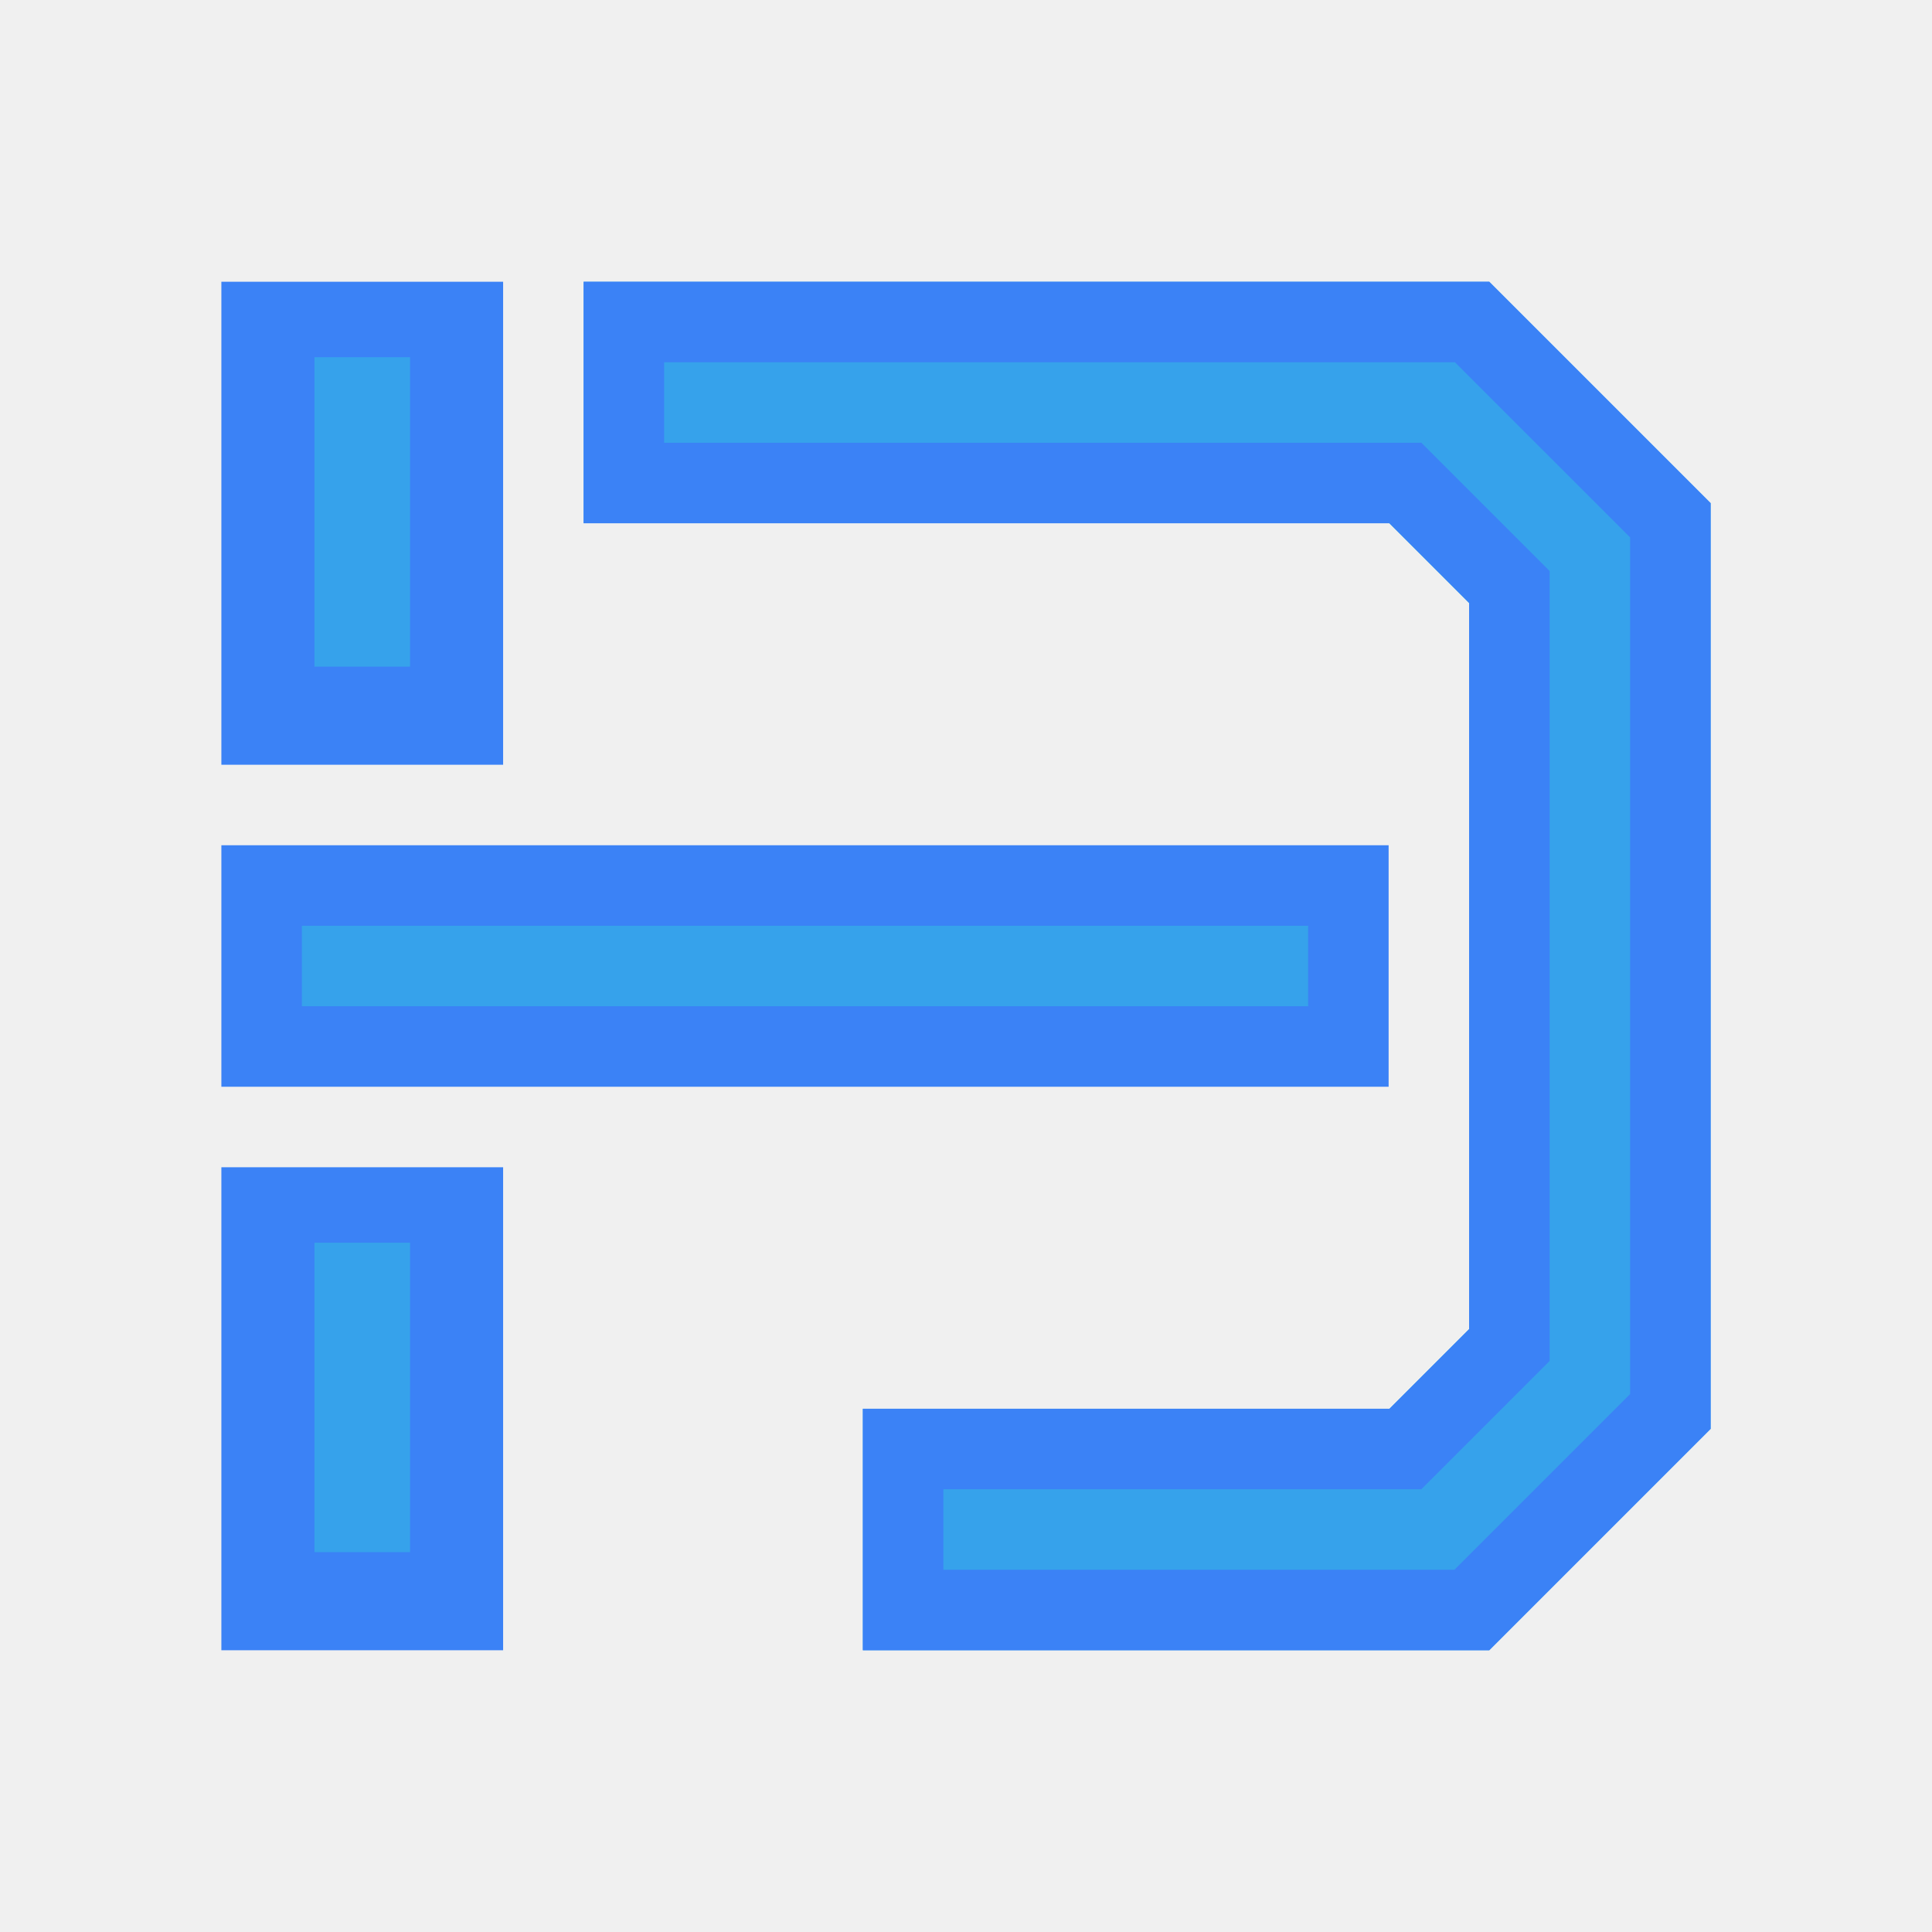
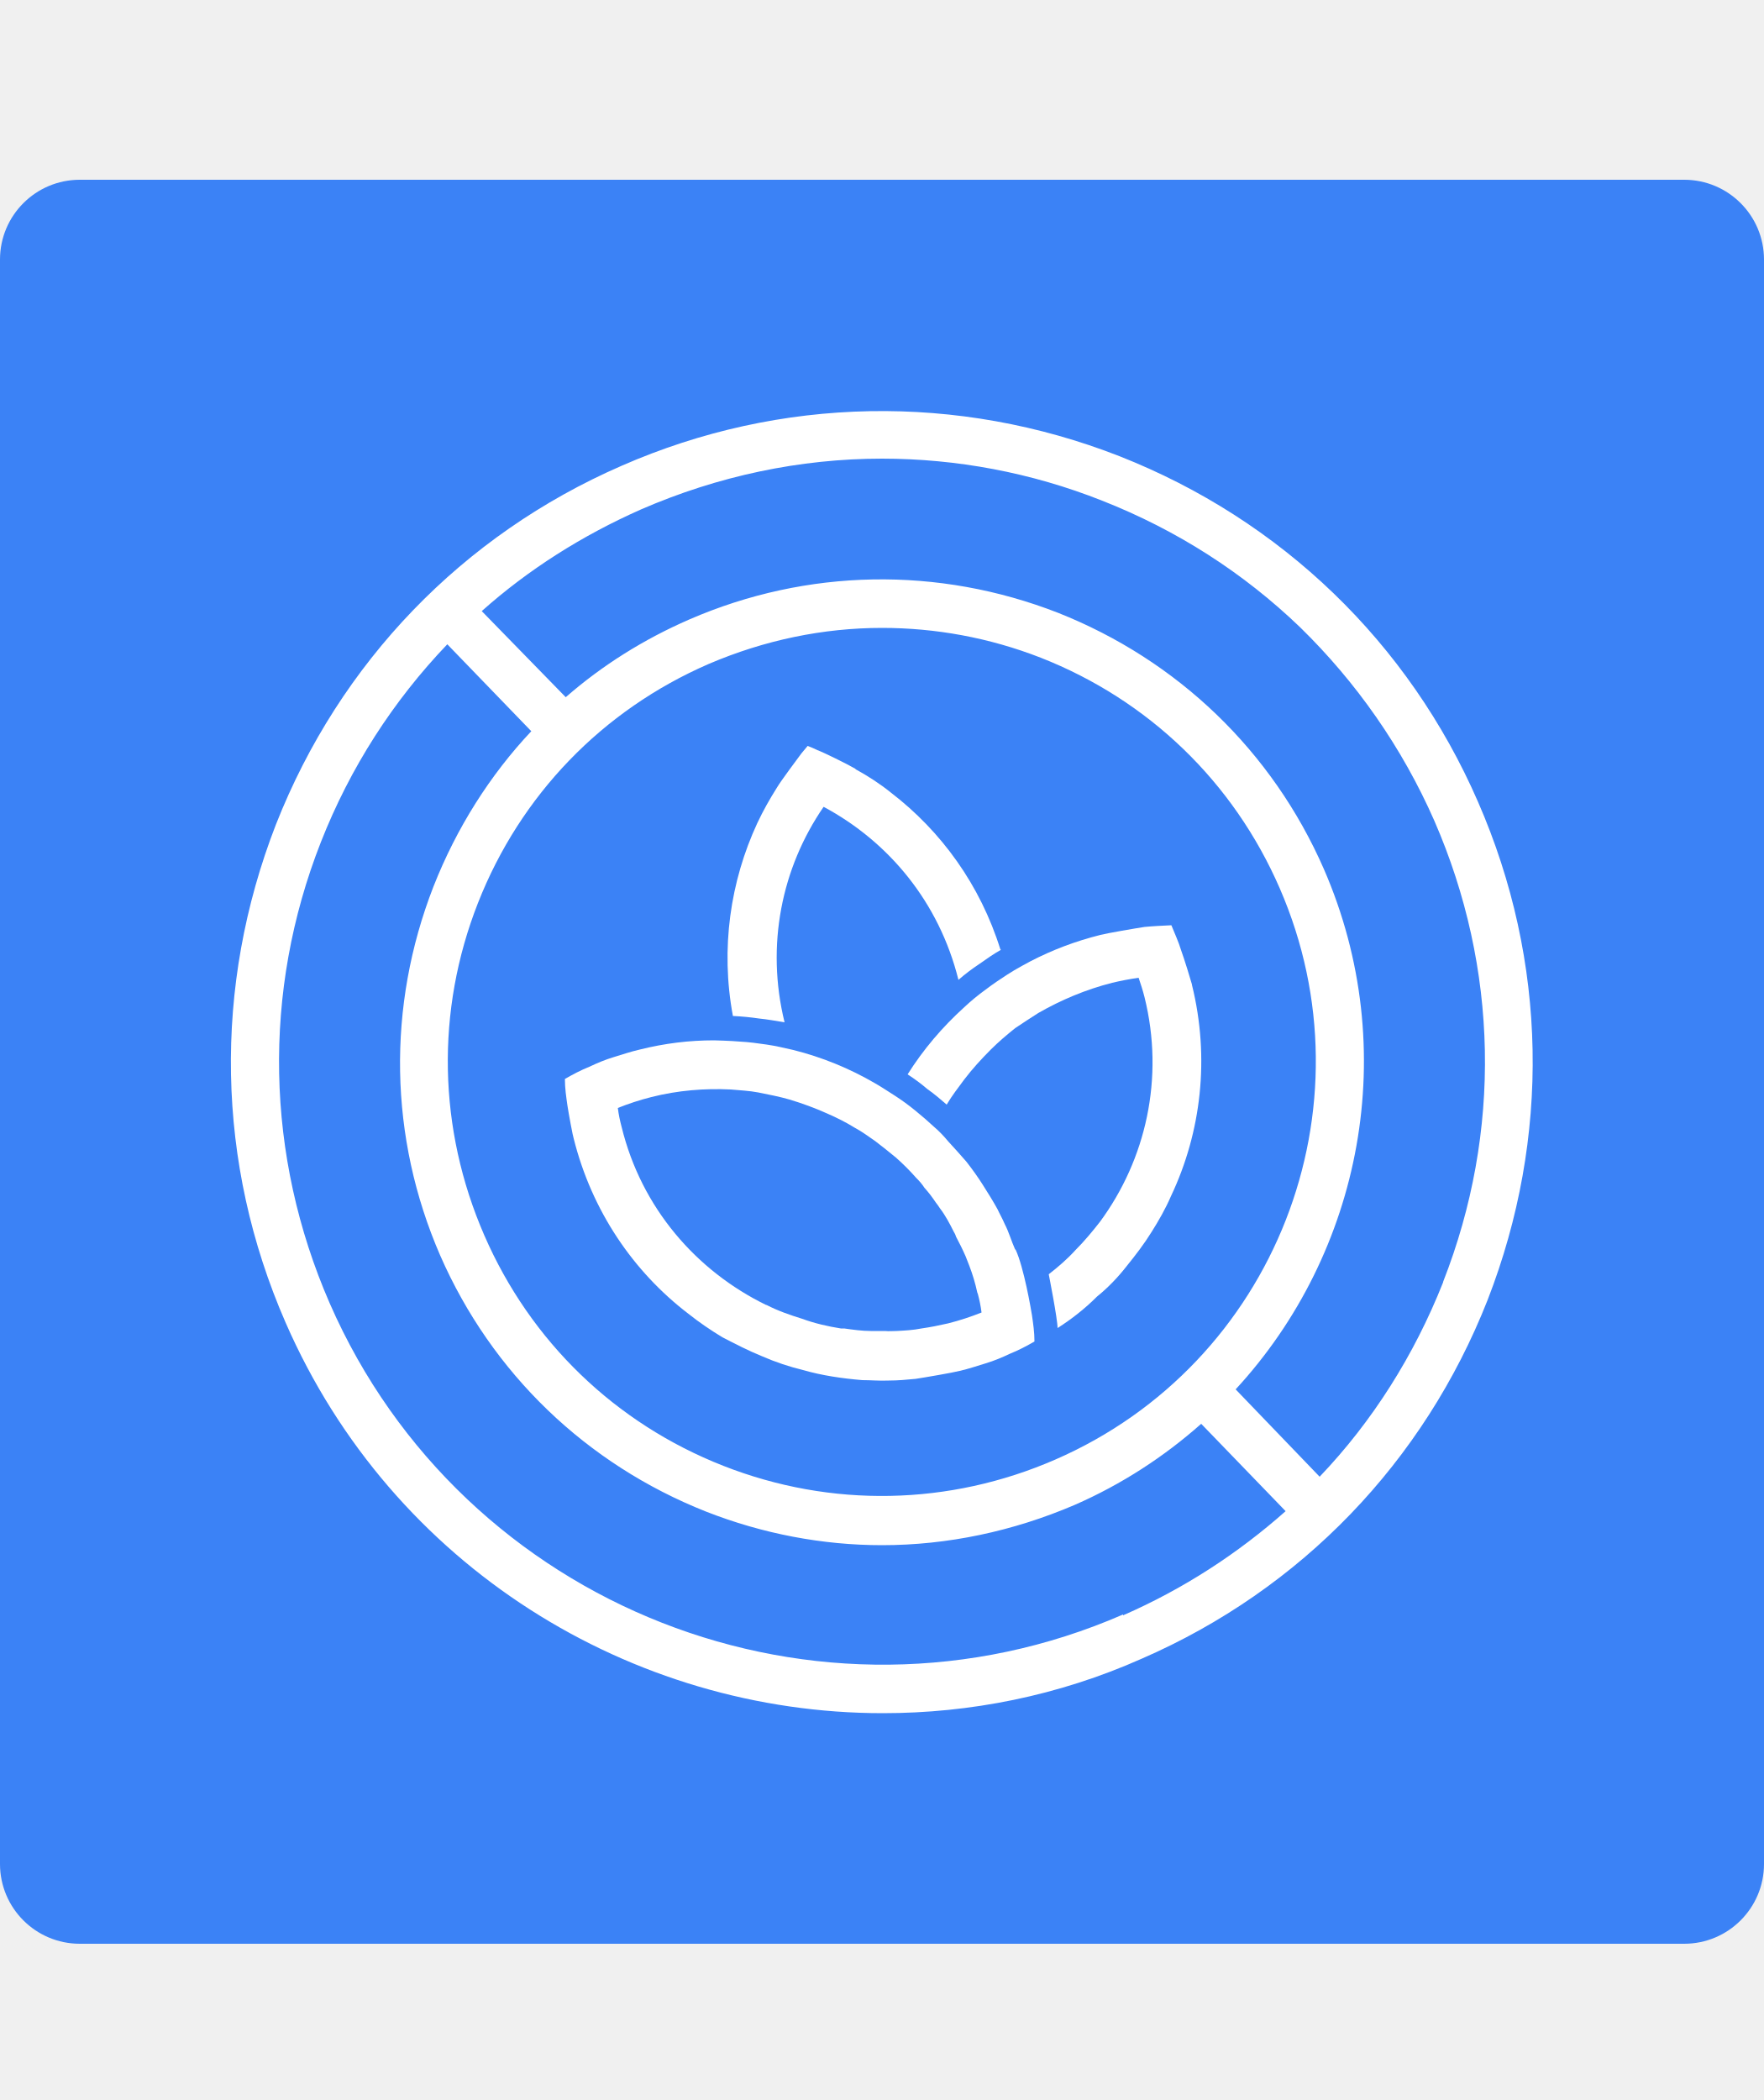
- <svg xmlns="http://www.w3.org/2000/svg" width="768" height="768" viewBox="0 0 768 768" fill="none">
-   <path d="M88 112H200V304H88V112Z" fill="#3B82F6" />
-   <rect x="125" y="142" width="38" height="123" fill="#36A2EB" />
-   <path d="M88 464H200V656H88V464Z" fill="#3B82F6" />
-   <rect x="125" y="494" width="38" height="123" fill="#36A2EB" />
-   <rect x="88" y="336" width="464" height="96" fill="#3B82F6" />
-   <rect x="120" y="368" width="400" height="32" fill="#36A2EB" />
-   <path fill-rule="evenodd" clip-rule="evenodd" d="M264 144V176H565.451L616 226.549V540.98L564.98 592H375V624H577.979L577.989 624.011L578 624L648 554V213H647.626L579 144.082V144H264Z" fill="#CC0000" />
-   <path fill-rule="evenodd" clip-rule="evenodd" d="M232 208H552.232L584 239.768V528.333L552.333 560H343V656H592L680 568V200H679.97L679.985 199.985L592 112L592 112H232V208Z" fill="#36A2EB" />
-   <path fill-rule="evenodd" clip-rule="evenodd" d="M232 112H264H592L679.985 199.985L679.97 200H680V384L680 568L592 656H375H363H343V560H371H375H552.356L584 528.356V384V239.628L552.372 208H264H232V112ZM648 384V213.627L578.373 144H264V176H564.791L564.896 175.896L565 176L616 227V384V541L565 592H375V624H578.143L648 554.143V384Z" fill="#3B82F6" />
+ <svg xmlns="http://www.w3.org/2000/svg" id="logo" viewBox="0 0 42 50">
+   <defs>
+     <style>
+       .cls-1 {
+         fill: #fff;
+       }
+ 
+       .cls-2 {
+         fill: #3b82f6;
+       }
+     </style>
+   </defs>
+   <rect class="cls-2" y="4.28" width="42" height="42" rx="1.9" ry="1.9" />
+   <path class="cls-1" d="M35.19,19.09c-1.65-3.79-4.68-6.71-8.54-8.23-3.84-1.5-8.06-1.43-11.85.23-3.79,1.65-6.71,4.68-8.23,8.54-1.5,3.86-1.43,8.06.23,11.86,2.54,5.82,8.24,9.3,14.22,9.3,2.07,0,4.17-.41,6.17-1.3,3.79-1.65,6.71-4.68,8.23-8.54,1.5-3.86,1.43-8.06-.23-11.86ZM26.74,38.44c-7.25,3.16-15.72-.16-18.89-7.41-1.53-3.51-1.61-7.42-.21-10.98.7-1.78,1.72-3.36,3.01-4.71l2,2.07c-.98,1.04-1.78,2.3-2.33,3.7-1.11,2.85-1.06,5.97.16,8.78,1.23,2.81,3.48,4.97,6.33,6.1,1.35.53,2.78.8,4.19.8,1.56,0,3.12-.33,4.59-.96,1.12-.49,2.13-1.15,3.01-1.93l2.01,2.08c-1.14,1.01-2.43,1.85-3.87,2.48ZM25.13,34.75c-2.52,1.1-5.34,1.16-7.91.15-2.57-1.01-4.59-2.96-5.69-5.49s-1.16-5.34-.15-7.91c1.01-2.57,2.96-4.59,5.49-5.69,1.33-.57,2.73-.86,4.13-.86,1.27,0,2.55.23,3.78.71,2.57,1.01,4.59,2.96,5.69,5.49,2.27,5.22-.11,11.32-5.34,13.6ZM34.36,30.53c-.69,1.74-1.68,3.31-2.94,4.63l-2-2.08c3-3.25,3.97-8.09,2.1-12.39-1.23-2.81-3.48-4.97-6.33-6.1-2.85-1.11-5.97-1.06-8.78.16-1.08.47-2.07,1.09-2.94,1.85l-2-2.05c1.11-.99,2.39-1.8,3.79-2.42,1.84-.8,3.79-1.21,5.74-1.21,1.77,0,3.55.33,5.24,1,1.78.7,3.37,1.72,4.72,3.02,1.33,1.3,2.42,2.85,3.19,4.6,1.53,3.51,1.61,7.41.21,10.98Z" />
+   <path class="cls-1" d="M23.84,22.61c-.18.1-.35.22-.52.34-.18.12-.34.24-.5.38h0c-.46-1.85-1.66-3.29-3.21-4.12-1,1.45-1.38,3.3-.93,5.13h0c-.2-.03-.4-.07-.61-.09-.2-.03-.41-.05-.62-.06-.3-1.61-.06-3.21.58-4.59.14-.3.3-.58.47-.85.1-.17.5-.7.58-.81.05-.06.1-.12.15-.18.08.03.15.06.23.1.12.04.71.33.88.43.01,0,.03.02.04.03.29.16.57.34.83.55,1.2.92,2.13,2.2,2.61,3.74Z" />
+   <path class="cls-1" d="M24.17,29.75c-.09-.2-.15-.42-.25-.61-.05-.12-.12-.24-.17-.35-.11-.2-.23-.39-.35-.58s-.25-.37-.39-.55c-.14-.16-.29-.33-.43-.48-.1-.12-.21-.24-.34-.35-.14-.13-.29-.26-.45-.39-.16-.13-.31-.24-.48-.35-.16-.1-.32-.21-.48-.3-.6-.35-1.26-.62-1.94-.79-.22-.05-.43-.1-.64-.13-.21-.03-.42-.06-.63-.07-.21-.02-.62-.03-.62-.03-.59,0-1.17.07-1.77.22-.22.05-.42.12-.62.18-.2.06-.39.14-.58.23-.2.08-.39.18-.58.29,0,.22.03.42.06.63.03.2.13.74.15.79.43,1.72,1.42,3.17,2.73,4.17.25.2.53.39.81.56.31.16.62.32.94.45.32.14.65.25.98.33.45.13.93.2,1.41.24.21,0,.41.02.63.01.22,0,.43-.02.64-.04.2-.03.9-.15,1.05-.19.22-.05.42-.12.62-.18s.39-.14.58-.23c.2-.08.39-.18.58-.29,0-.22-.03-.42-.06-.63-.02-.12-.19-1.13-.39-1.56ZM23.28,30.8c.04.15.07.29.09.45-.25.1-.52.19-.8.26-.22.05-.42.09-.63.12-.2.04-.4.05-.59.06-.1,0-.19.01-.28,0-.12,0-.23,0-.34,0-.2,0-.42-.03-.63-.06-.02,0-.05,0-.07,0h-.01c-.31-.05-.62-.12-.92-.23-.29-.09-.58-.19-.85-.33h-.01c-1.66-.81-2.97-2.31-3.44-4.24-.04-.15-.07-.29-.09-.45.25-.1.52-.19.8-.26.63-.16,1.27-.21,1.89-.18.22.02.44.03.65.07.25.05.51.1.75.17.3.09.6.2.89.33.23.1.45.21.66.34.17.09.33.21.49.32.16.12.33.26.49.39.17.15.33.31.48.48.08.08.15.16.2.24.1.11.19.23.27.35.03.04.07.09.1.14.13.17.23.36.33.56.02.03.04.07.05.11.08.15.16.31.23.47l.09.23c.08.21.14.41.19.64h0Z" />
+   <path class="cls-1" d="M28.38,23.45c.43,1.74.22,3.51-.5,5.03-.13.3-.29.58-.46.85-.18.29-.38.55-.59.81-.21.27-.45.52-.71.73-.29.29-.61.54-.94.75,0-.22-.21-1.28-.21-1.28.23-.18.44-.36.64-.58.21-.21.4-.44.58-.67,1.09-1.48,1.54-3.42,1.06-5.35-.04-.16-.09-.31-.14-.46-.21.03-.42.07-.63.12-.63.16-1.22.41-1.76.72-.19.12-.37.24-.55.36-.2.16-.4.33-.58.51-.22.22-.44.46-.63.71-.14.19-.29.38-.42.6-.15-.13-.29-.25-.46-.37-.14-.12-.3-.24-.47-.35.37-.59.83-1.13,1.35-1.6.16-.15.33-.29.51-.42.17-.13.35-.25.52-.36.18-.12.54-.31.54-.31.52-.27,1.07-.48,1.67-.63.15-.04.85-.16,1.05-.19.21-.02.42-.03.64-.04.08.2.17.39.23.59.07.19.24.74.26.82Z" />
</svg>
